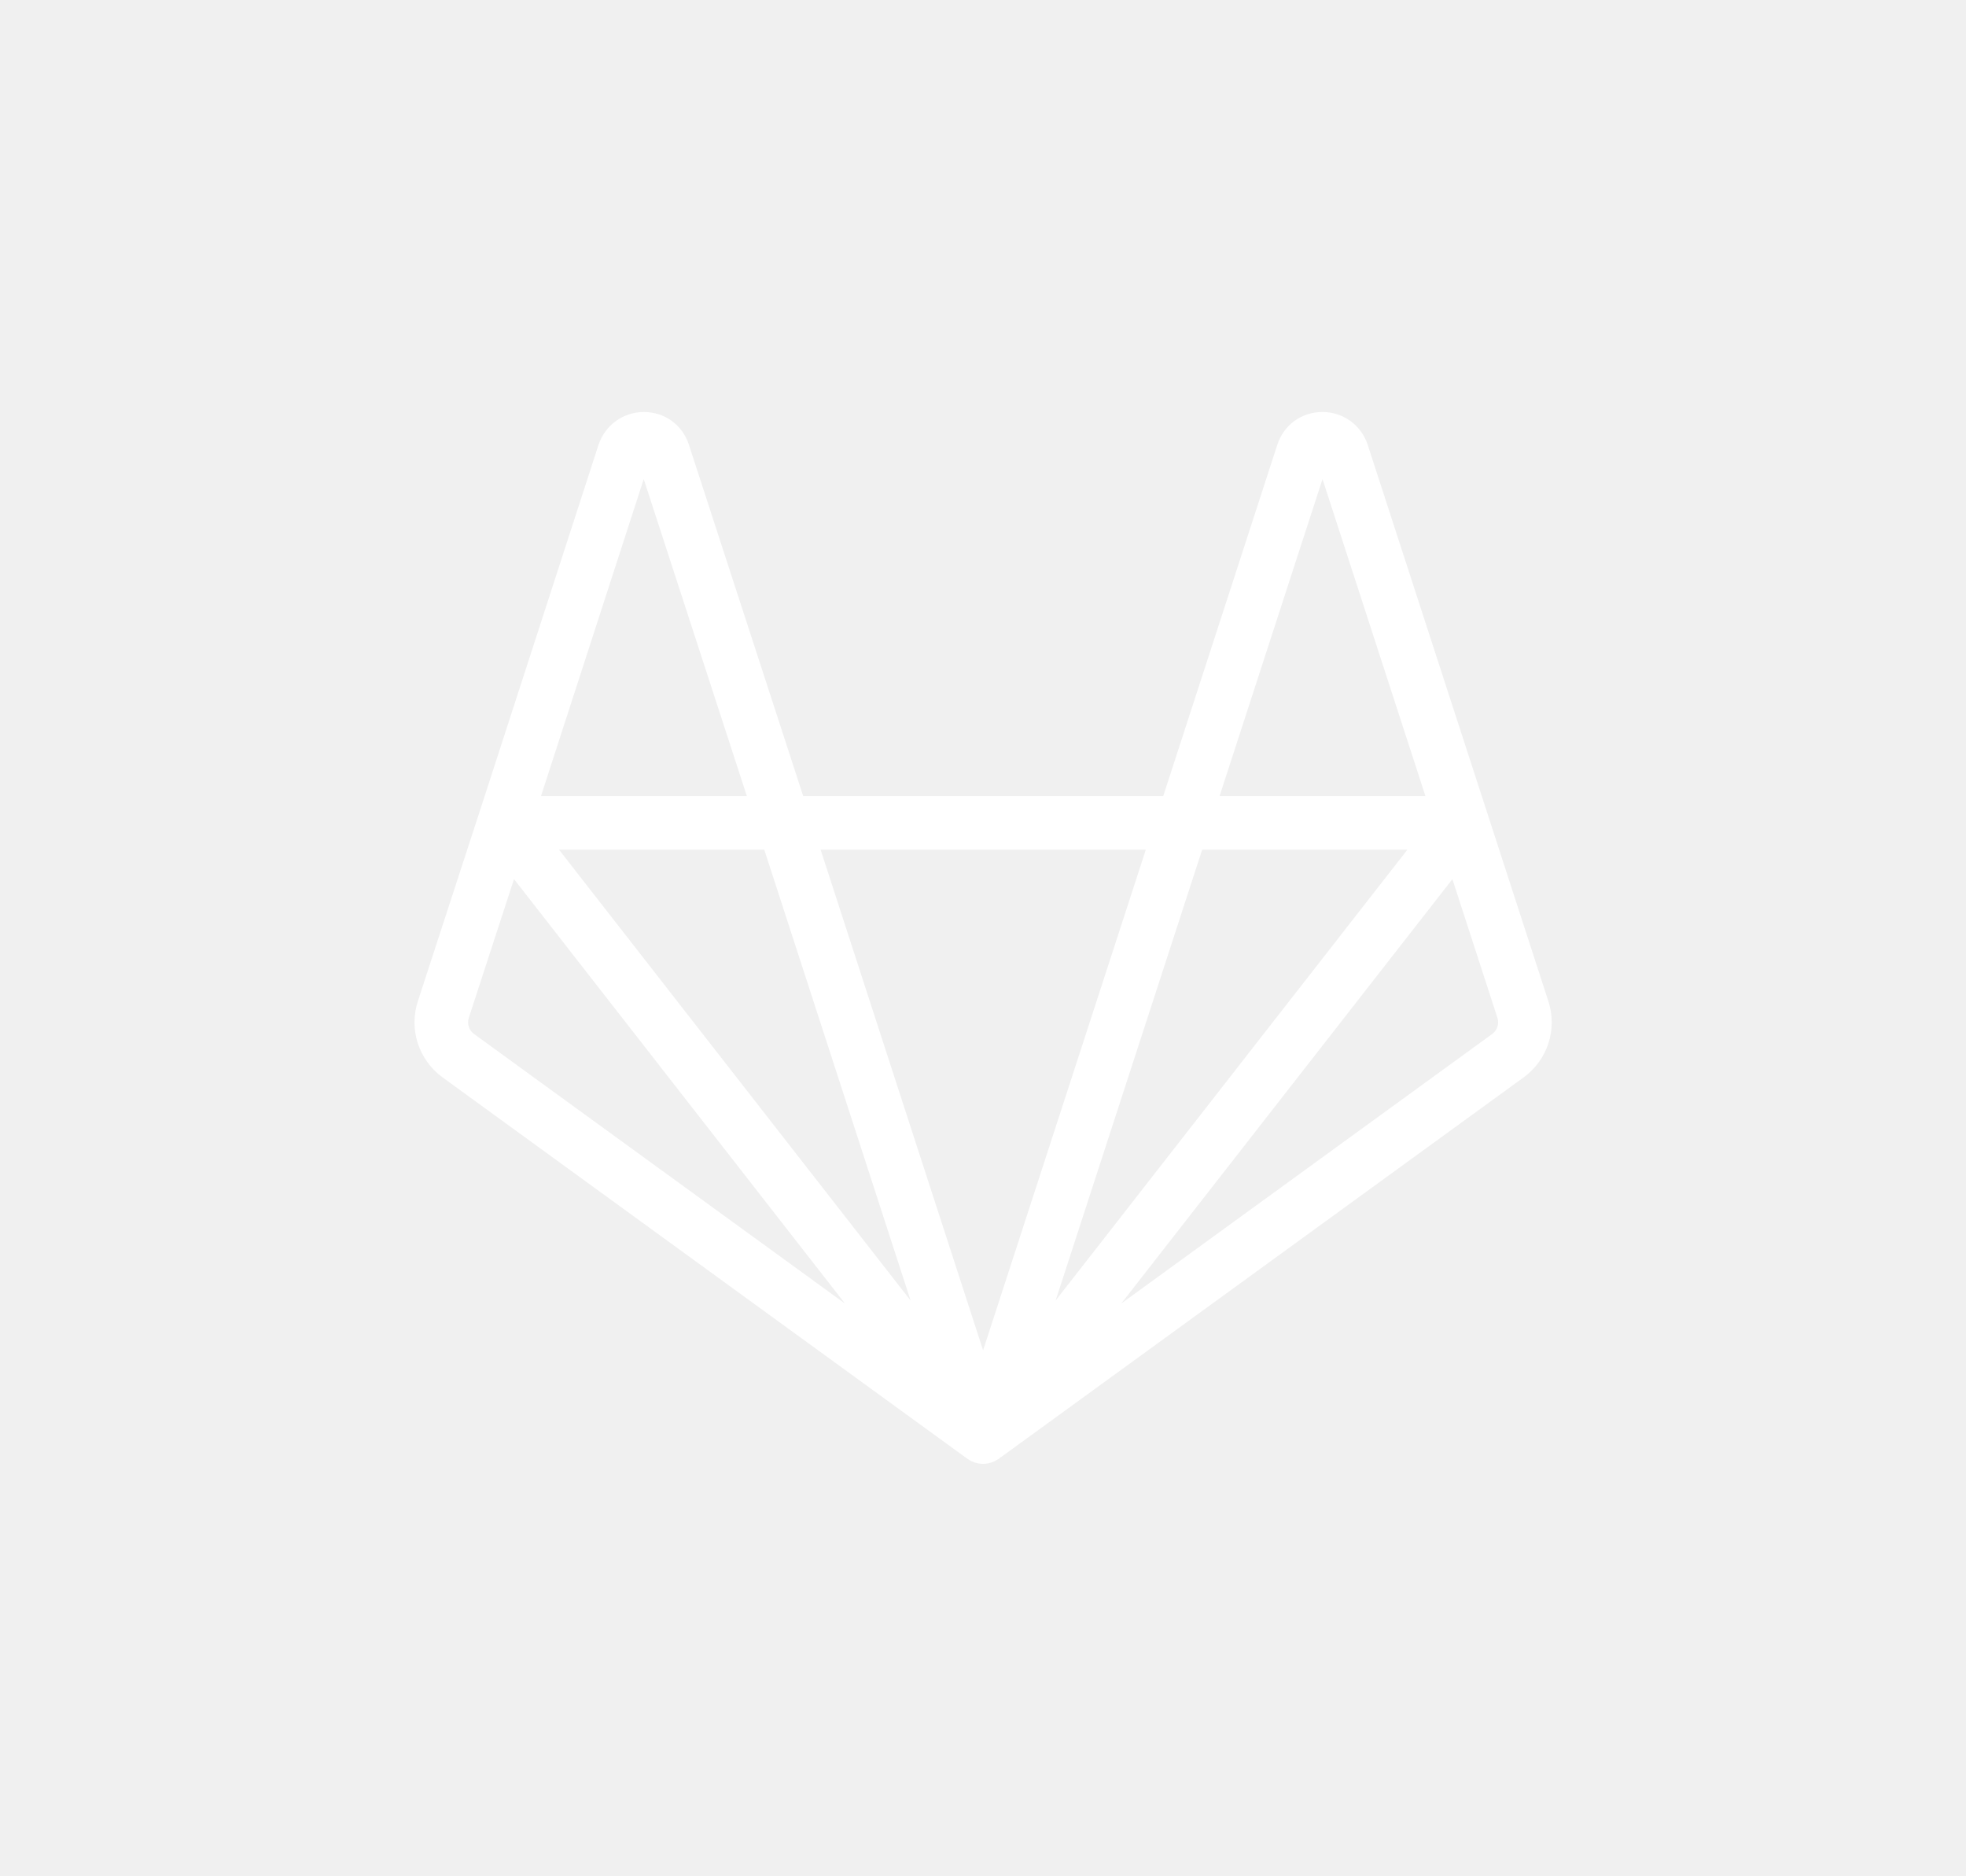
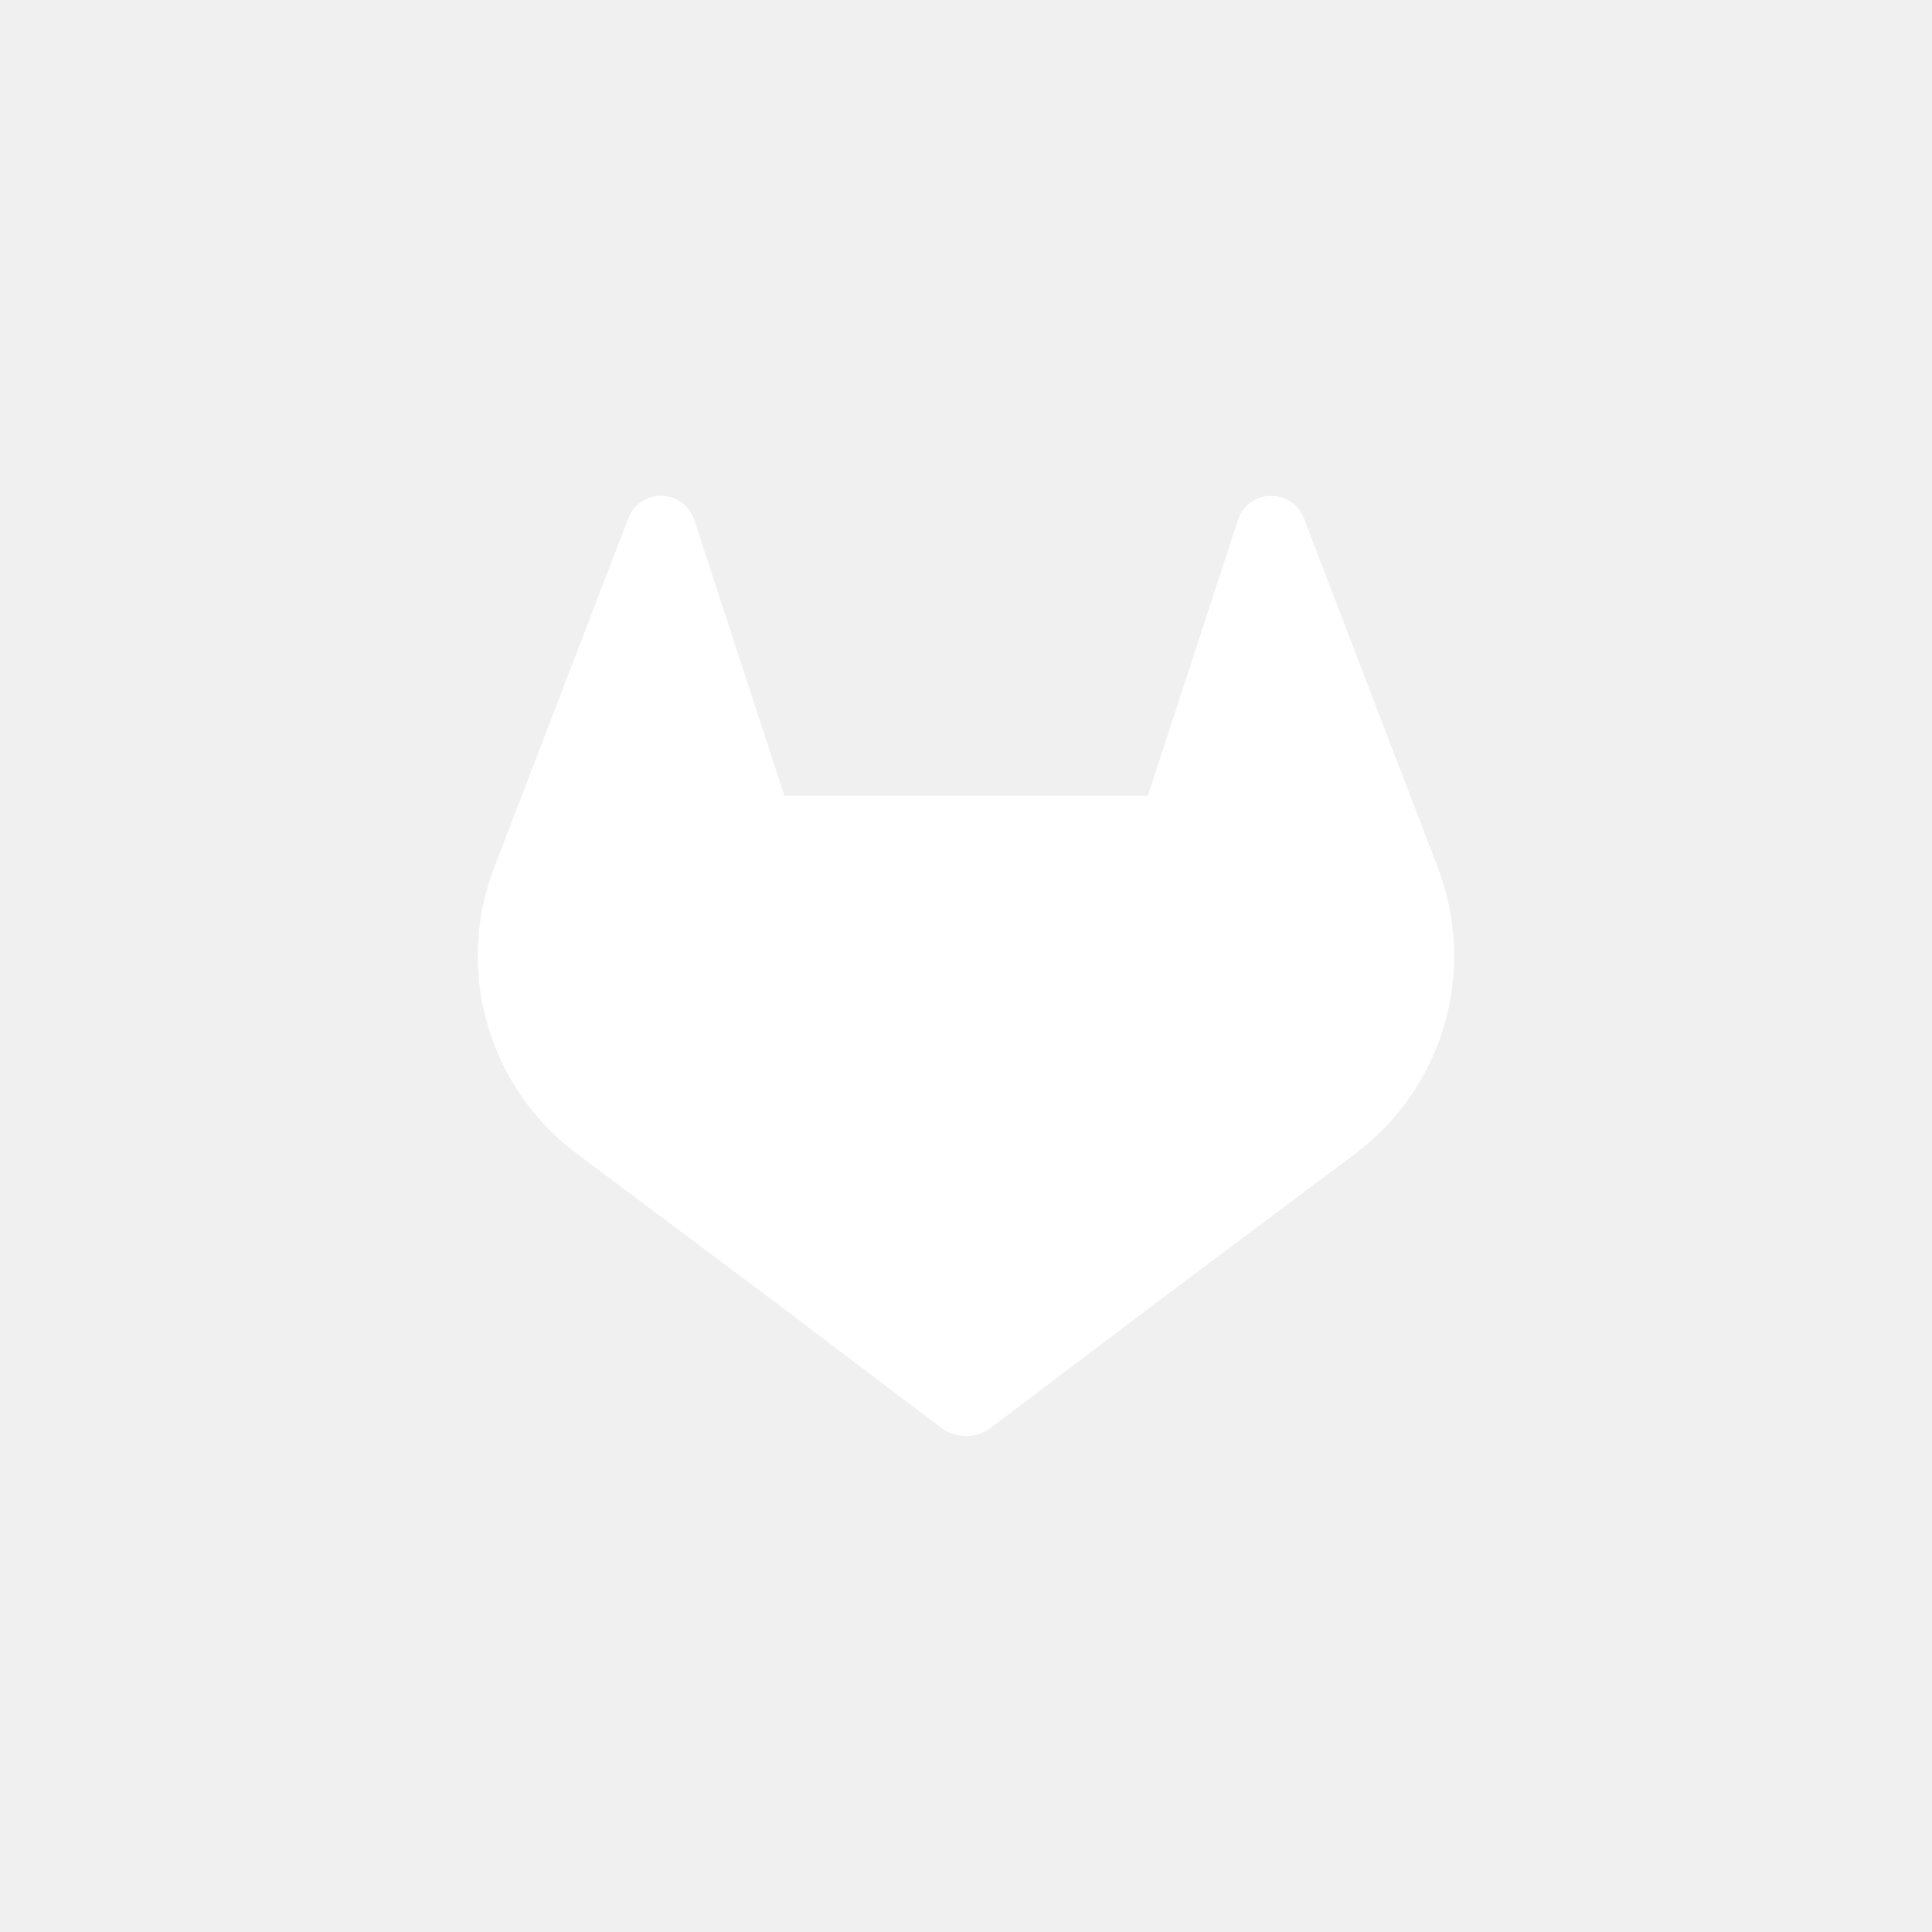
- <svg xmlns="http://www.w3.org/2000/svg" version="1.1" x="0px" y="0px" viewBox="0 0 586 559" style="enable-background:new 0 0 586 559;" xml:space="preserve">
-   <style type="text/css">
- 	.st0{fill:#FAFAFA;}
- 	.st1{fill:#F0F0F0;}
- 	.st2{fill:#FFFFFF;}
- 	.st3{fill:#E24329;}
- 	.st4{fill:#FCA326;}
- 	.st5{fill:#FC6D26;}
- 	.st6{fill:#8C929D;}
- 	.st7{fill:#2E2E2E;}
- 	.st8{fill:none;stroke:#FCA326;stroke-width:16;stroke-linecap:round;stroke-linejoin:round;stroke-miterlimit:10;}
- 	.st9{fill:none;stroke:#FC6D26;stroke-width:16;stroke-linecap:round;stroke-linejoin:round;stroke-miterlimit:10;}
- 	.st10{fill:none;stroke:#E24329;stroke-width:16;stroke-linecap:round;stroke-linejoin:round;stroke-miterlimit:10;}
- 	.st11{fill:none;stroke:#F0F0F0;stroke-miterlimit:10;}
- 	.st12{fill:#231F20;}
- 	.st13{fill:none;stroke:#231F20;stroke-width:16;stroke-linecap:round;stroke-linejoin:round;stroke-miterlimit:10;}
- 	.st14{display:none;}
- 	.st15{display:inline;opacity:0.1;fill:#E828E3;}
- 	.st16{display:inline;}
- 	.st17{opacity:0.1;fill:#E828E3;}
- 	.st18{font-family:'SourceSansPro-Semibold';}
- 	.st19{font-size:24px;}
- 	.st20{display:inline;fill:#DB3B21;}
- 	.st21{display:inline;fill:#FC6D26;}
- 	.st22{display:inline;fill:#2E2E2E;}
- 	.st23{display:inline;fill:#6E49CB;}
- 	.st24{display:inline;fill:#380D75;}
- 	.st25{display:inline;fill:#FCA121;}
- 	.st26{opacity:0.6;fill:none;stroke:#231F20;stroke-width:2;stroke-miterlimit:10;stroke-dasharray:12,6;}
- 	.st27{fill:none;stroke:#444444;stroke-width:1.534;stroke-miterlimit:10;}
- </style>
-   <g id="logo_art">
-     <path class="st2" d="M461.514,298.355l-18.049-55.587c0.008,0.025,0.011,0.051,0.019,0.076c-0.009-0.029-0.014-0.058-0.022-0.087   c-0.001-0.002-0.001-0.003-0.001-0.005c0-0.001,0-0.002,0-0.002l-35.83-110.31c-1.96-5.811-7.353-9.711-13.536-9.663   c-6.201,0.032-11.446,3.857-13.364,9.748L346.721,237.23H239.408l-34.074-104.712c-1.916-5.886-7.162-9.71-13.362-9.742   c-0.025,0-0.049,0-0.075,0c-6.105,0-11.509,3.876-13.49,9.752l-35.732,110.211l-0.005,0.014c0,0.001,0,0.002,0,0.003   c-0.009,0.028-0.013,0.056-0.022,0.084c0.008-0.025,0.011-0.051,0.019-0.076l-18.115,55.591c-2.725,8.392,0.232,17.512,7.36,22.697   L288.328,434.7c0.023,0.017,0.049,0.027,0.072,0.044c0.067,0.048,0.132,0.097,0.2,0.142c-0.064-0.043-0.124-0.09-0.187-0.134   c0,0,0-0.001-0.001-0.001c0.01,0.008,0.022,0.013,0.033,0.02c0.009,0.006,0.018,0.01,0.027,0.016   c0.001,0.001,0.002,0.002,0.004,0.003c0.242,0.168,0.493,0.322,0.753,0.463c0.036,0.02,0.068,0.045,0.104,0.064   c0.001,0,0.001,0.001,0.002,0.001c0.022,0.011,0.042,0.025,0.064,0.036c0.017,0.008,0.035,0.013,0.051,0.021   c0.012,0.006,0.025,0.01,0.037,0.015c0.029,0.014,0.061,0.023,0.09,0.038c0.136,0.065,0.279,0.118,0.419,0.175   c0.131,0.054,0.258,0.117,0.392,0.164c0.006,0.002,0.011,0.005,0.017,0.007c0.022,0.008,0.042,0.019,0.065,0.027   c0.028,0.01,0.055,0.021,0.083,0.03c0.011,0.003,0.022,0.005,0.033,0.008c0.035,0.011,0.073,0.016,0.108,0.026   c0.013,0.004,0.028,0.006,0.042,0.01c0.188,0.057,0.383,0.098,0.577,0.141c0.076,0.017,0.149,0.041,0.226,0.055   c0.011,0.002,0.021,0.006,0.033,0.008c0.025,0.005,0.048,0.014,0.074,0.018c0.041,0.007,0.081,0.02,0.123,0.026   c0.033,0.005,0.067,0.003,0.1,0.008c0.006,0.001,0.011,0,0.017,0.001c0.002,0,0.003,0,0.005,0c0.369,0.053,0.743,0.09,1.124,0.09   c0.002,0,0.004,0,0.007,0l0,0c0.001,0,0.002,0,0.002,0c0,0,0.001,0,0.001,0c0.001,0,0.002,0,0.003,0   c0.382,0,0.756-0.037,1.126-0.09c0.001,0,0.003,0,0.004,0c0.006-0.001,0.012,0,0.018-0.001c0.033-0.005,0.068-0.003,0.101-0.008   c0.042-0.007,0.082-0.019,0.124-0.026c0.025-0.004,0.048-0.013,0.073-0.018c0.011-0.002,0.021-0.006,0.032-0.008   c0.078-0.015,0.153-0.039,0.231-0.056c0.191-0.042,0.383-0.083,0.57-0.139c0.013-0.004,0.026-0.005,0.039-0.009   c0.037-0.011,0.075-0.016,0.112-0.027c0.011-0.004,0.023-0.005,0.034-0.008c0.029-0.009,0.057-0.021,0.085-0.031   c0.022-0.008,0.042-0.019,0.064-0.027c0.006-0.002,0.011-0.005,0.017-0.007c0.142-0.05,0.276-0.116,0.415-0.173   c0.129-0.054,0.261-0.102,0.387-0.162c0.031-0.015,0.064-0.024,0.094-0.039c0.012-0.006,0.026-0.01,0.038-0.016   c0.017-0.008,0.035-0.013,0.052-0.022c0.023-0.012,0.045-0.026,0.067-0.037c0,0,0.001,0,0.001-0.001   c0.037-0.019,0.07-0.046,0.107-0.066c0.258-0.14,0.508-0.293,0.749-0.46c0.019-0.013,0.041-0.023,0.061-0.037   c0.005-0.004,0.011-0.006,0.016-0.01c0.023-0.017,0.05-0.028,0.073-0.045l156.44-113.65   C461.282,315.867,464.239,306.747,461.514,298.355z M394.194,142.774l30.68,94.456h-61.36L394.194,142.774z M419.501,253.202   l-12.519,16.041L314.648,387.55l43.677-134.348H419.501z M285.428,430.707C285.428,430.707,285.428,430.707,285.428,430.707   c0.008,0.024,0.021,0.046,0.029,0.071C285.449,430.753,285.436,430.731,285.428,430.707z M271.42,387.558L166.624,253.202l0,0   h61.18L271.42,387.558z M191.875,142.773l30.737,94.457h-61.36L191.875,142.773z M141.304,308.133   c-1.516-1.103-2.144-3.05-1.563-4.838l13.466-41.325l98.67,126.502L141.304,308.133z M288.053,434.489   c-0.031-0.025-0.061-0.052-0.091-0.078c-0.006-0.005-0.012-0.012-0.019-0.017c-0.06-0.05-0.119-0.101-0.177-0.153   c-0.114-0.099-0.226-0.2-0.333-0.306c0.009,0.008,0.019,0.015,0.028,0.023c0.012,0.011,0.025,0.02,0.037,0.031   c0.229,0.219,0.47,0.425,0.722,0.615c0.003,0.002,0.005,0.005,0.008,0.007c0.012,0.009,0.022,0.02,0.034,0.03   C288.193,434.591,288.121,434.543,288.053,434.489z M293.028,402.392l-25.665-79.059l-22.766-70.131h96.933L293.028,402.392z    M298.281,434.241c-0.06,0.052-0.118,0.104-0.179,0.154c-0.007,0.006-0.014,0.013-0.021,0.019c-0.031,0.025-0.06,0.052-0.09,0.077   c-0.066,0.053-0.138,0.101-0.207,0.152c0.012-0.009,0.022-0.021,0.035-0.029c0.002-0.002,0.004-0.004,0.006-0.006   c0.252-0.19,0.492-0.394,0.719-0.613c0.009-0.009,0.02-0.016,0.029-0.024c0.012-0.011,0.025-0.02,0.036-0.031   C298.503,434.043,298.392,434.143,298.281,434.241z M444.766,308.13l-110.557,80.317l98.703-126.467l13.412,41.307   C446.906,305.083,446.279,307.03,444.766,308.13z" />
-   </g>
-   <g id="spacing_guides" class="st14">
-     <path id="path40_63_" class="st15" d="M0,0.5v124h586V0.5H0L0,0.5z" />
-     <path id="path40_36_" class="st15" d="M0,435.5v124h586v-124H0L0,435.5z" />
-     <path id="path40_25_" class="st15" d="M462.2,560h124V0h-124V560L462.2,560z" />
-     <g class="st16">
-       <text transform="matrix(1 0 0 1 511.2881 283.332)" class="st18 st19">1x</text>
-     </g>
-     <g class="st16">
-       <text transform="matrix(1 0 0 1 281.2881 500.9979)" class="st18 st19">1x</text>
-     </g>
-     <g class="st16">
-       <text transform="matrix(1 0 0 1 281.2881 65.9981)" class="st18 st19">1x</text>
-     </g>
-     <path id="path40_24_" class="st15" d="M0,560h124V0H0V560L0,560z" />
-     <g class="st16">
-       <text transform="matrix(1 0 0 1 51.2881 283.332)" class="st18 st19">1x</text>
-     </g>
+ <svg xmlns="http://www.w3.org/2000/svg" viewBox="0 0 380 380">
+   <defs>
+     <style>.cls-1{fill:#fff;}</style>
+   </defs>
+   <g id="LOGO">
+     <path class="cls-1" d="M282.83,170.73l-.27-.69-26.14-68.22a6.81,6.81,0,0,0-2.69-3.24,7,7,0,0,0-8,.43,7,7,0,0,0-2.32,3.52l-17.65,54H154.29l-17.65-54A6.86,6.86,0,0,0,134.32,99a7,7,0,0,0-8-.43,6.87,6.87,0,0,0-2.69,3.24L97.44,170l-.26.69a48.54,48.54,0,0,0,16.1,56.1l.09.07.24.17,39.82,29.82,19.7,14.91,12,9.06a8.07,8.07,0,0,0,9.76,0l12-9.06,19.7-14.91,40.06-30,.1-.08A48.56,48.56,0,0,0,282.83,170.73Z" />
  </g>
</svg>
